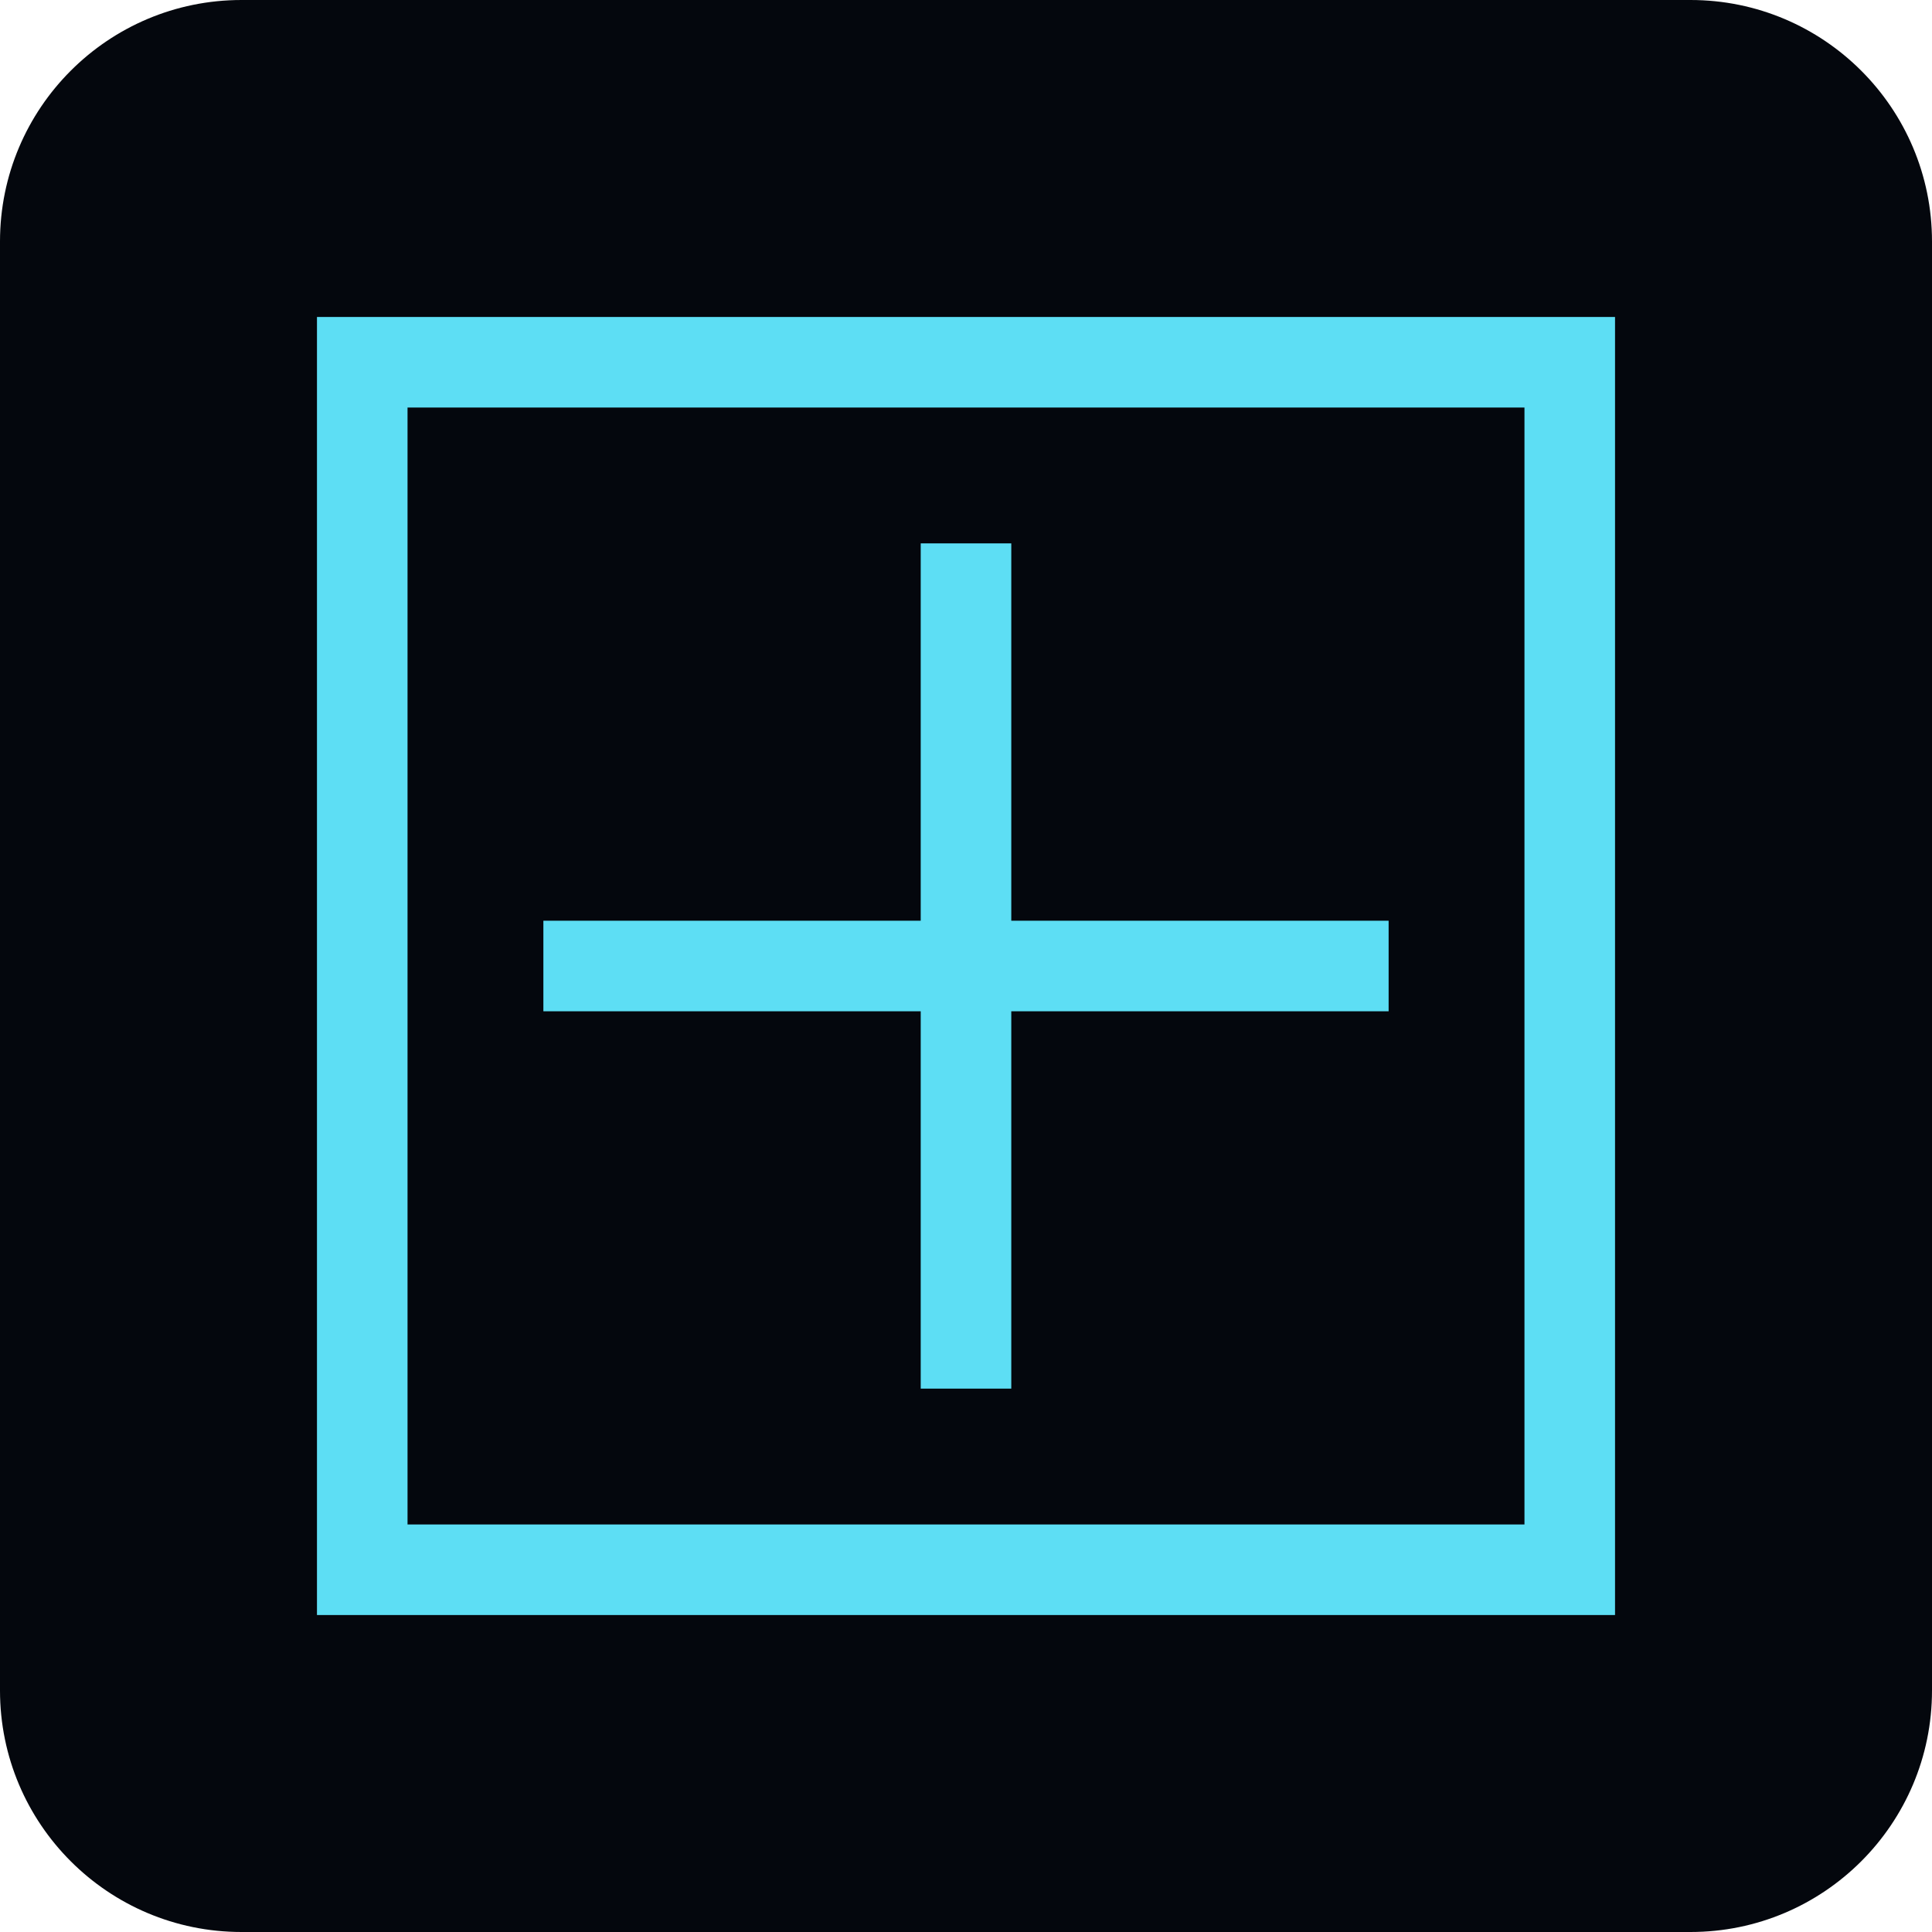
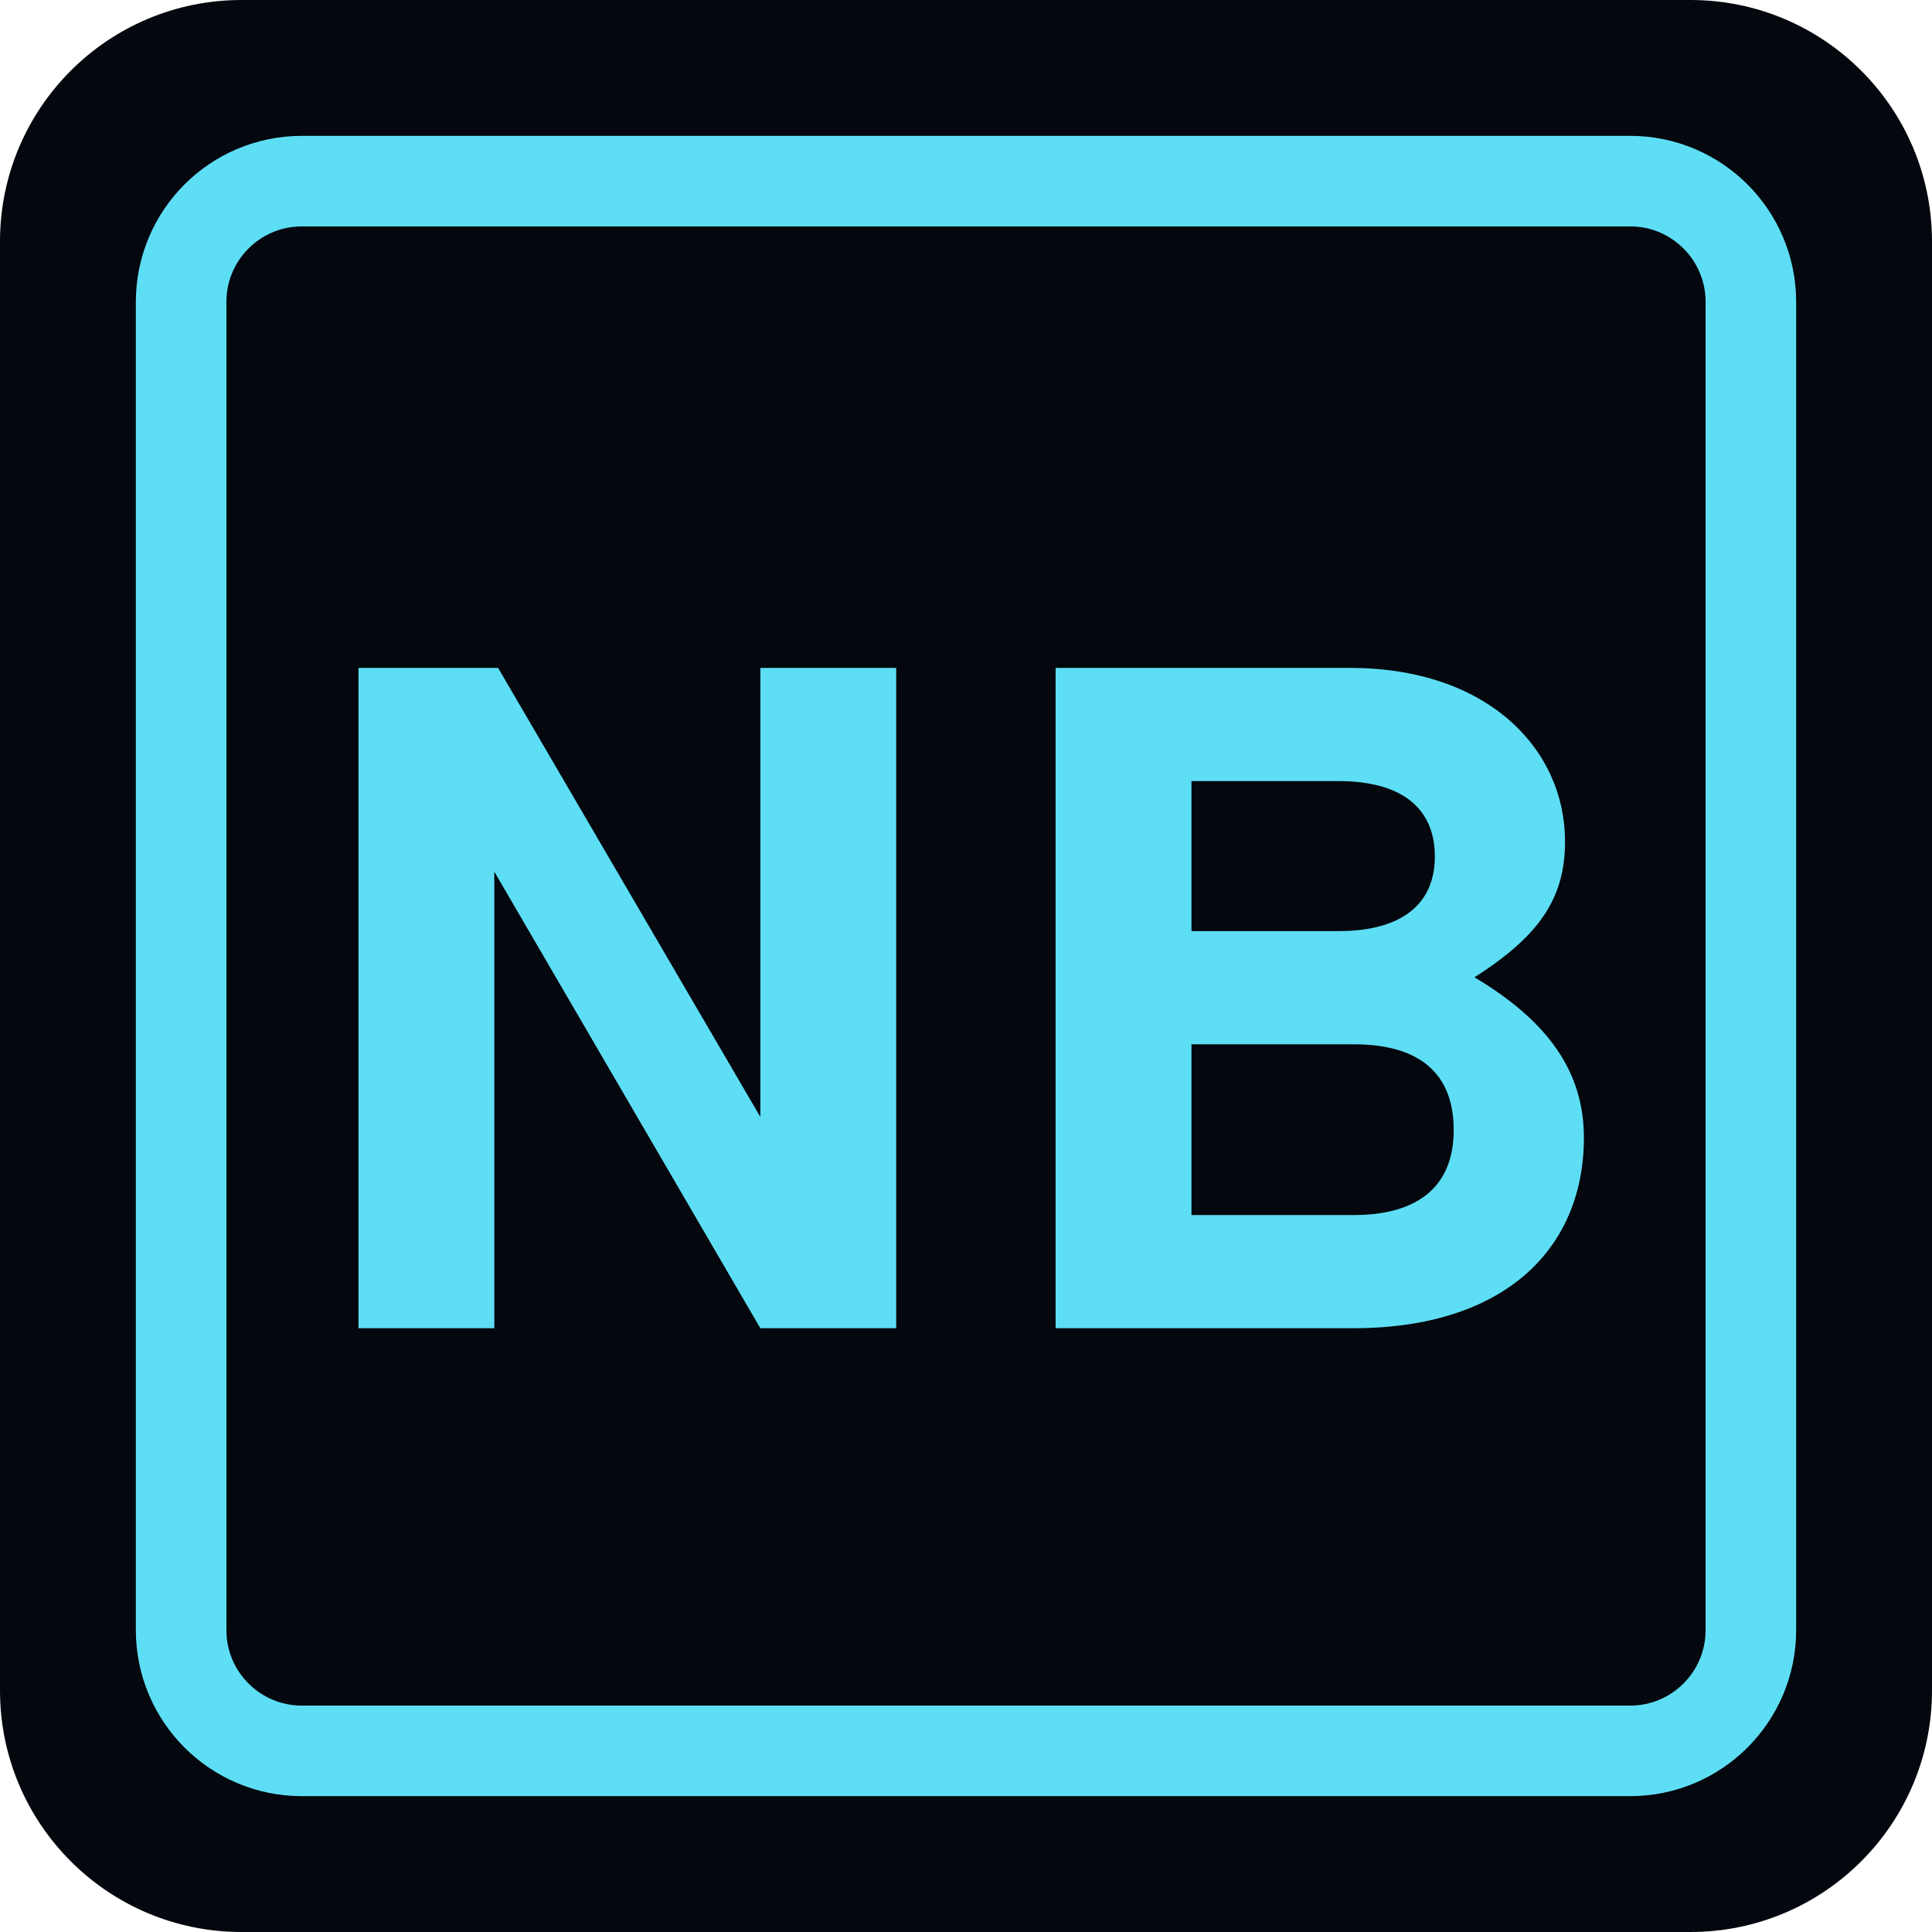
<svg xmlns="http://www.w3.org/2000/svg" viewBox="0 0 32 32">
  <rect width="32" height="32" rx="4" fill="#04070d" />
-   <rect x="6" y="6" width="20" height="20" fill="none" stroke="#5ddef4" stroke-width="1.5" />
-   <line x1="16" y1="9" x2="16" y2="23" stroke="#5ddef4" stroke-width="1.5" />
-   <line x1="9" y1="16" x2="23" y2="16" stroke="#5ddef4" stroke-width="1.5" />
+   <rect x="3" y="3" width="26" height="26" rx="2" fill="none" stroke="#5ddef4" stroke-width="1.5" />
+   <text x="16" y="22" font-family="'Rajdhani','Helvetica Neue',sans-serif" font-size="15" font-weight="700" fill="#5ddef4" text-anchor="middle" letter-spacing="0.5">NB</text>
</svg>
